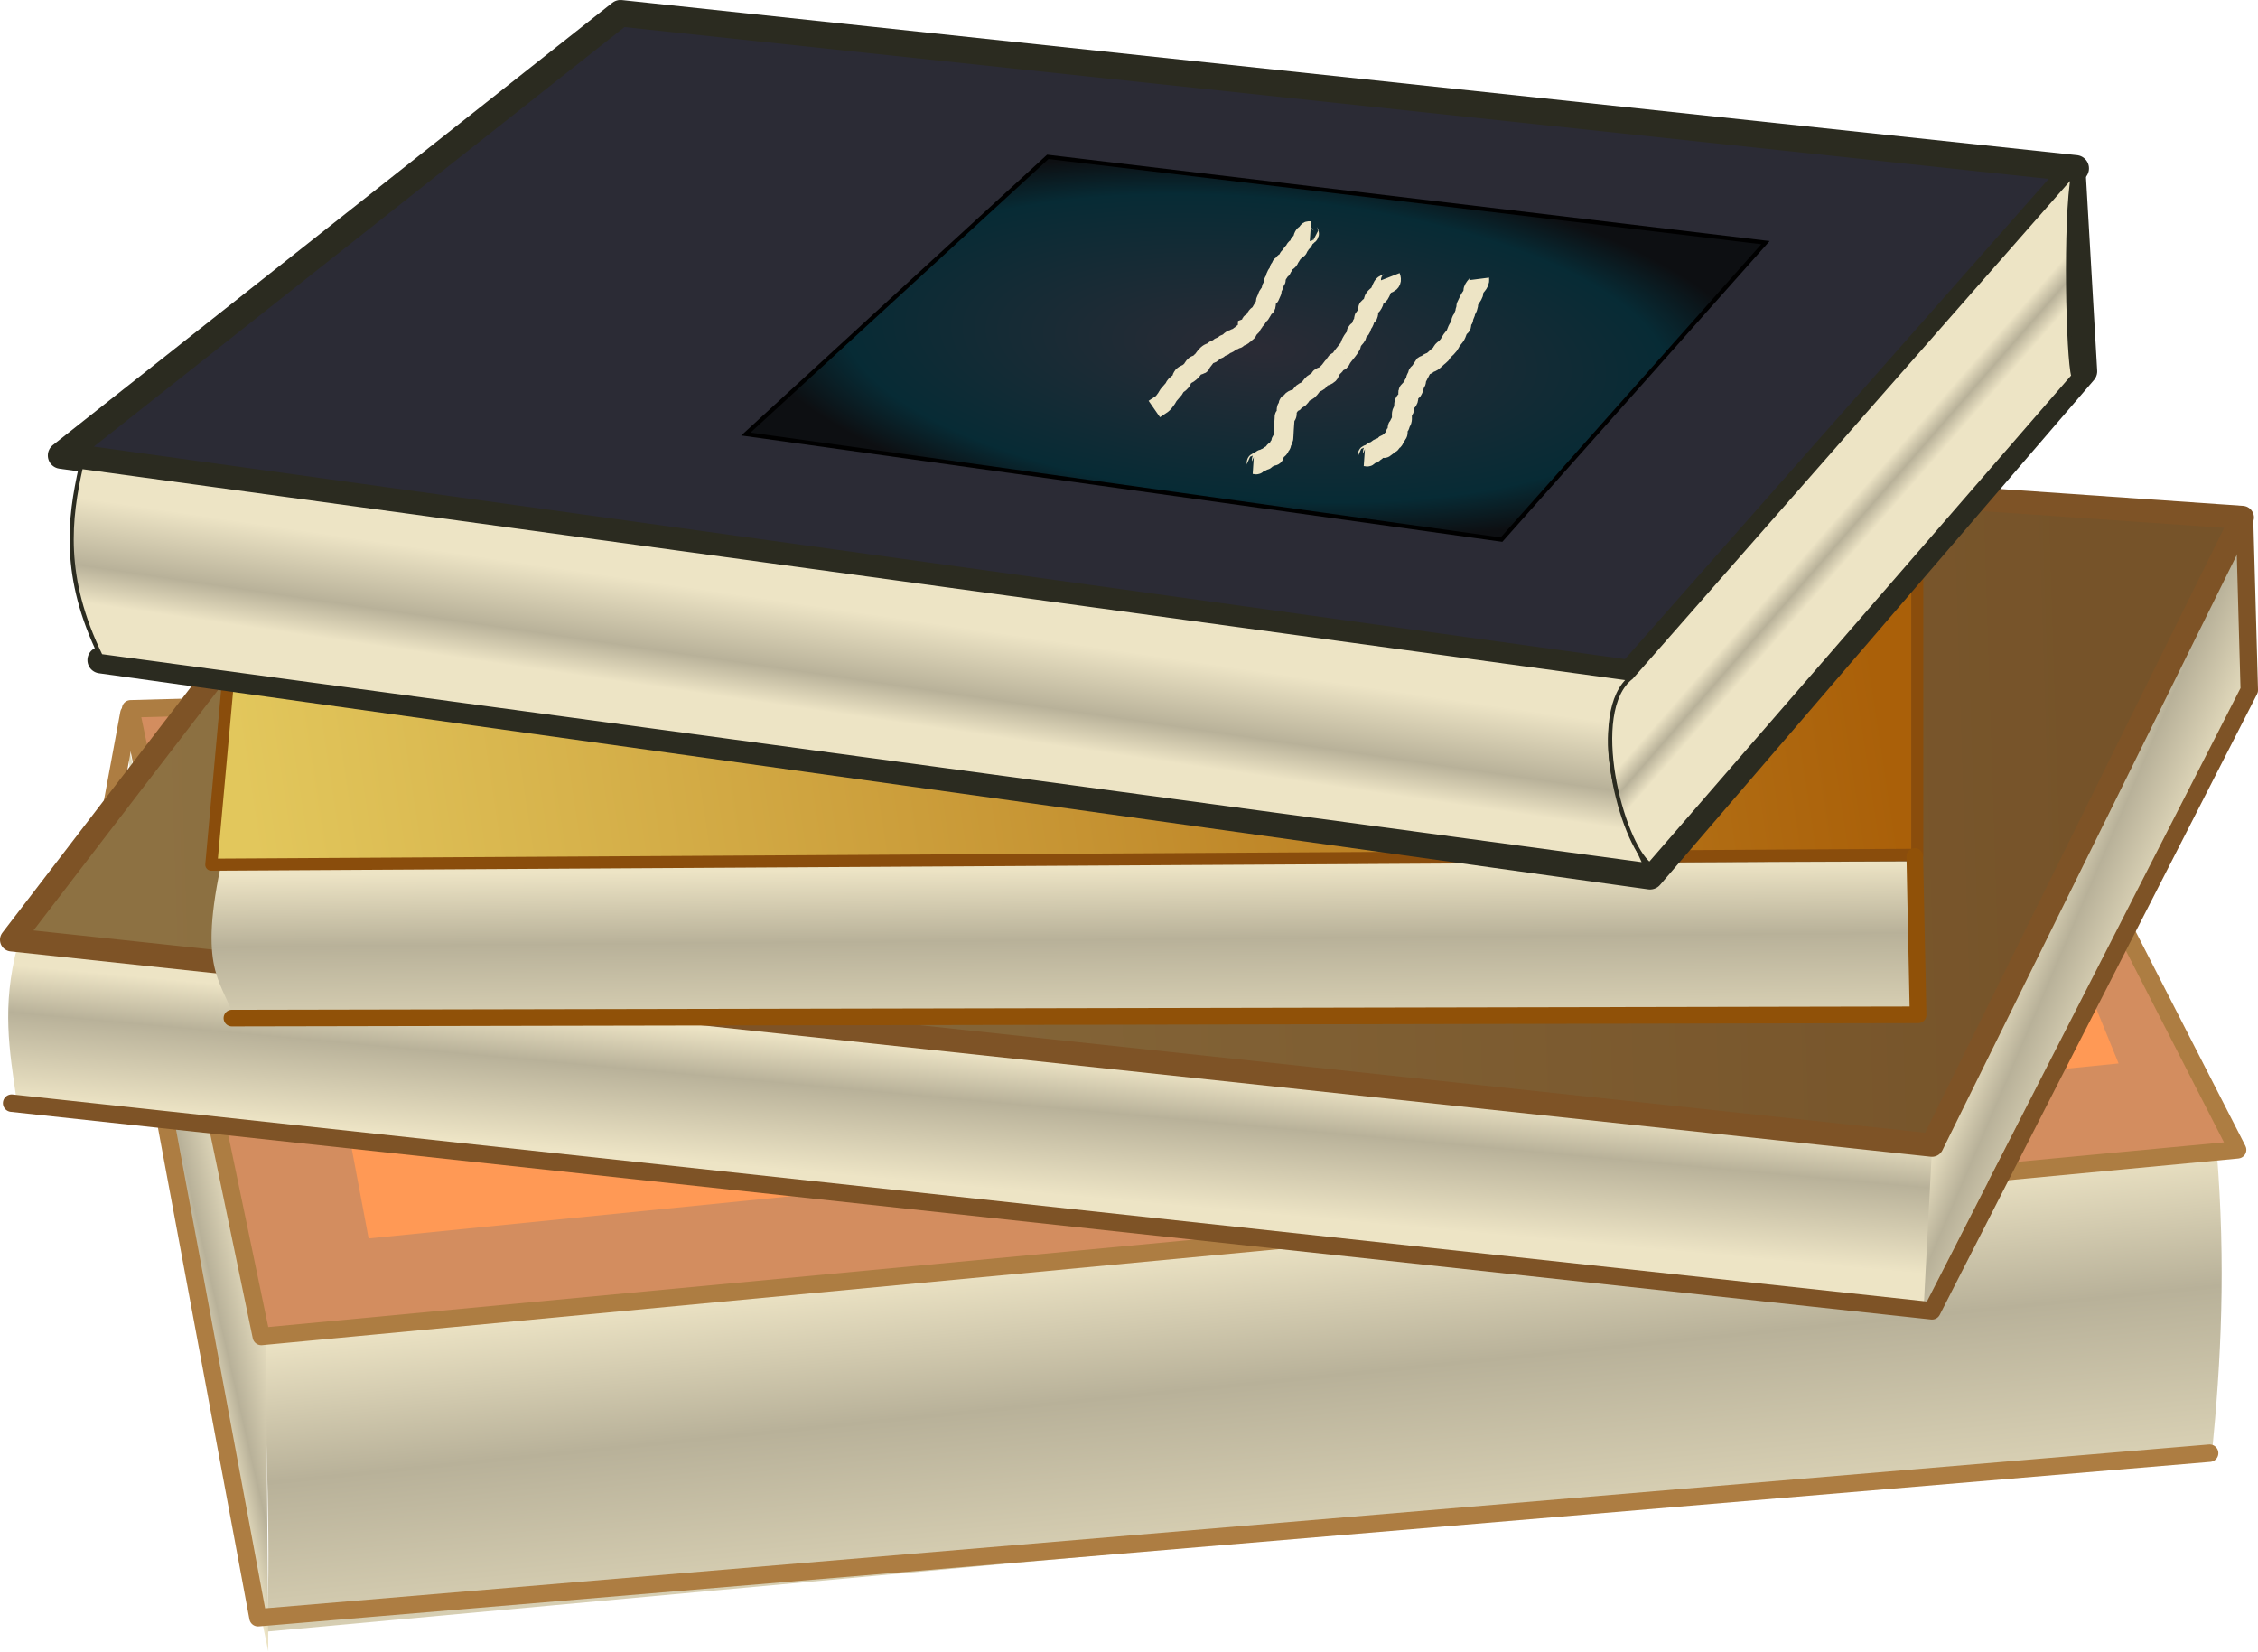
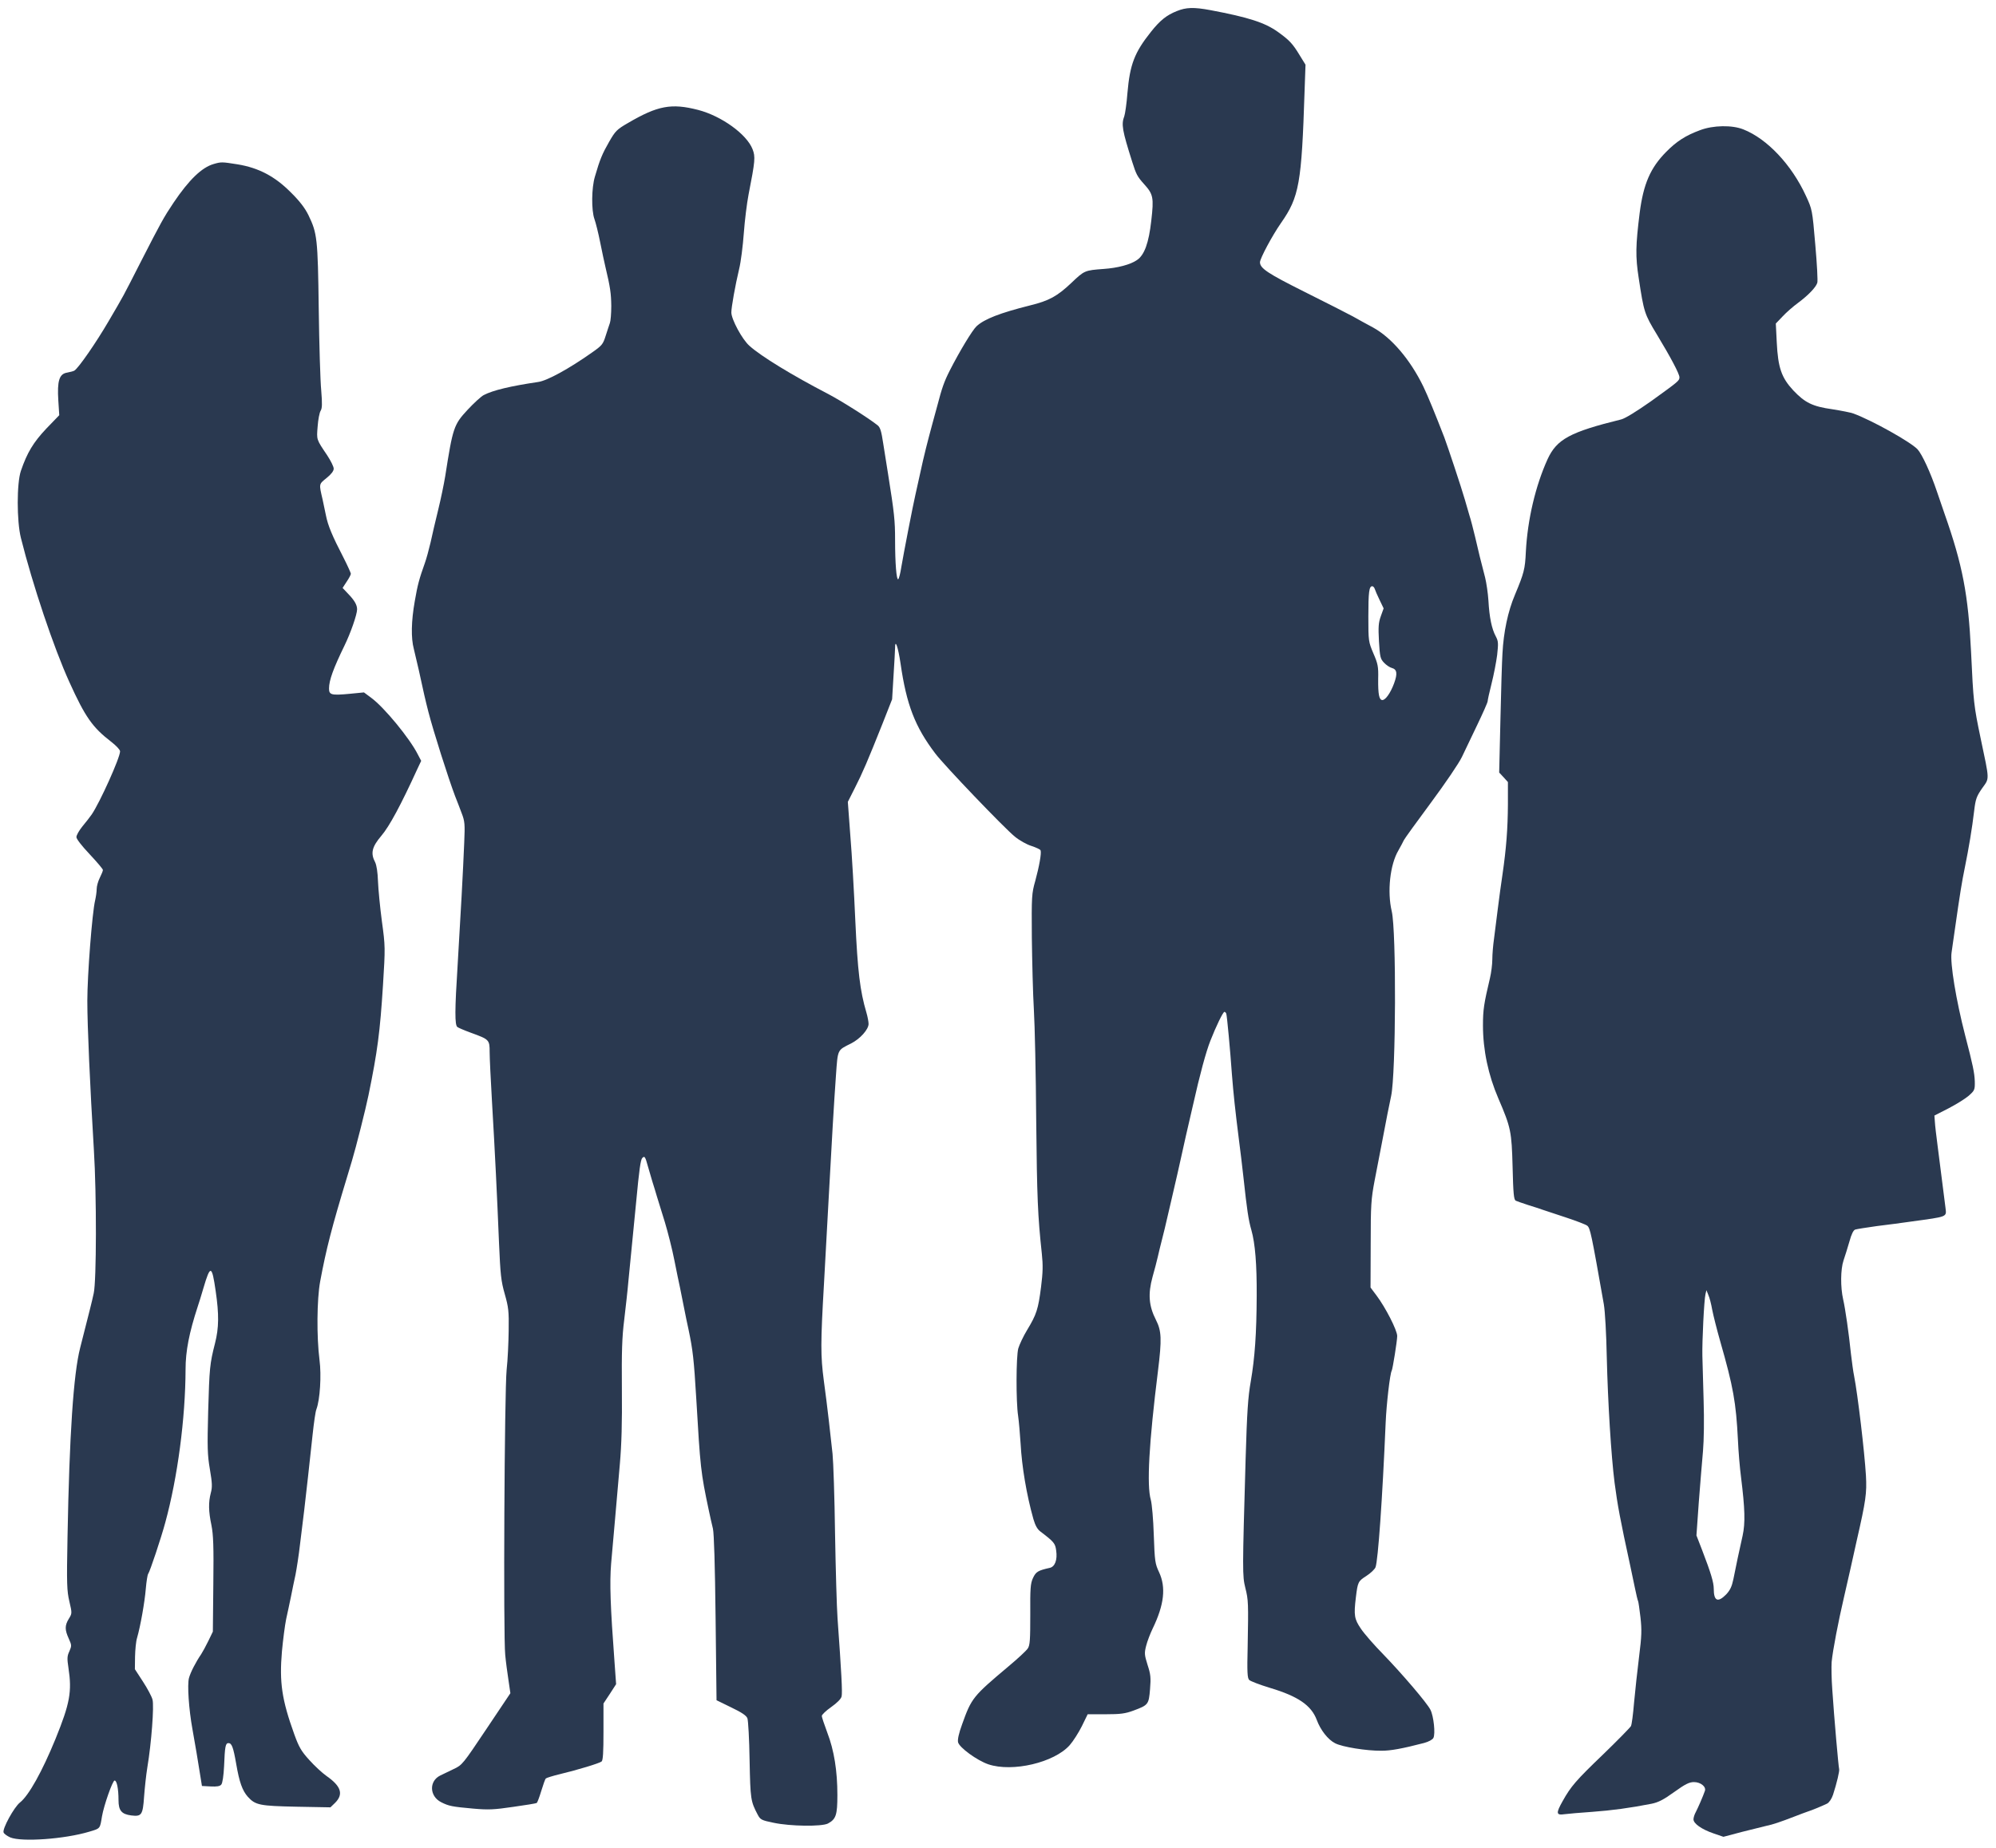
- <svg xmlns="http://www.w3.org/2000/svg" xmlns:xlink="http://www.w3.org/1999/xlink" id="svg2" viewBox="0 0 543.32 397.37" version="1.1">
-   <defs id="defs6">
-     <linearGradient id="linearGradient3789">
-       <stop id="stop3791" style="stop-color:#ede4c5" offset="0" />
-       <stop id="stop3793" style="stop-color:#b8b199" offset=".353" />
-       <stop id="stop3795" style="stop-color:#ede4c5" offset="1" />
-     </linearGradient>
-     <linearGradient id="linearGradient3771" y2="156.21" xlink:href="#linearGradient3789" gradientUnits="userSpaceOnUse" x2="241.87" y1="180.82" x1="238.25" />
-     <linearGradient id="linearGradient3781" y2="138.96" gradientUnits="userSpaceOnUse" x2="485.13" y1="133.4" x1="478.78">
-       <stop id="stop3767" style="stop-color:#ede4c5" offset="0" />
-       <stop id="stop3773" style="stop-color:#b8b199" offset=".5" />
-       <stop id="stop3769" style="stop-color:#ede4c5" offset="1" />
-     </linearGradient>
-     <radialGradient id="radialGradient3807" gradientUnits="userSpaceOnUse" cy="92.905" cx="338.64" gradientTransform="matrix(.99981 .082803 -.030063 0.363 2.8581 31.14)" r="123.17">
-       <stop id="stop3799" style="stop-color:#2b2b35" offset="0" />
-       <stop id="stop3805" style="stop-color:#072b35" offset=".808" />
-       <stop id="stop3801" style="stop-color:#0d0f12" offset="1" />
-     </radialGradient>
-     <linearGradient id="linearGradient3875" y2="150.87" gradientUnits="userSpaceOnUse" x2="485.24" gradientTransform="translate(-36.501 -9.1139)" y1="209.62" x1="96.765">
-       <stop id="stop3871" style="stop-color:#e2c75c" offset="0" />
-       <stop id="stop3873" style="stop-color:#aa6009" offset="1" />
-     </linearGradient>
-     <linearGradient id="linearGradient3883" y2="266.99" xlink:href="#linearGradient3789" gradientUnits="userSpaceOnUse" x2="276.41" gradientTransform="translate(-36.501 -9.1139)" y1="218.16" x1="276" />
-     <linearGradient id="linearGradient3899" y2="201.56" gradientUnits="userSpaceOnUse" x2="539.54" gradientTransform="translate(-36.501 -9.1139)" y1="216.72" x1="70.742">
-       <stop id="stop3895" style="stop-color:#8d7142" offset="0" />
-       <stop id="stop3897" style="stop-color:#765329" offset="1" />
-     </linearGradient>
-     <linearGradient id="linearGradient3907" y2="233.28" xlink:href="#linearGradient3789" gradientUnits="userSpaceOnUse" x2="555.76" gradientTransform="translate(-36.501 -9.1139)" y1="221.49" x1="528.38" />
-     <linearGradient id="linearGradient3923" y2="291.95" xlink:href="#linearGradient3789" gradientUnits="userSpaceOnUse" x2="240.24" gradientTransform="translate(-36.501 -9.1139)" y1="259.95" x1="243.17" />
-     <linearGradient id="linearGradient3941" y2="407.75" xlink:href="#linearGradient3789" gradientUnits="userSpaceOnUse" x2="314.44" gradientTransform="translate(-36.501 -9.1139)" y1="310.62" x1="304.64" />
-     <linearGradient id="linearGradient3949" y2="302.34" xlink:href="#linearGradient3789" gradientUnits="userSpaceOnUse" x2="95.945" gradientTransform="translate(-35.939 -5.4646)" y1="306.27" x1="78.663" />
-   </defs>
-   <path id="path3927" style="fill:url(#linearGradient3941)" d="m63.997 392.6 468.24-42.95c2.172-21.932 3.406-45.115 1.123-72.987l-470.2 44.63c0.822 19.937 2.231 57.554 0.842 71.303z" />
-   <path id="path3929" style="fill:url(#linearGradient3949)" d="m30.769 178.83 33.228 144.43 0.561 74.11-28.072-135.59z" />
-   <path id="path3925" style="stroke-linejoin:round;stroke:#ad7d42;stroke-linecap:round;stroke-width:4.2;fill:#d38d5f" d="m31.433 170.55 446.35-12.35 60.63 118.46-475.54 44.91z" />
-   <path id="path3933" style="fill:#ff9955" d="m81.402 259.25 7.299 38.739 421.08-42.108-17.405-42.669z" />
-   <path id="path3931" style="stroke-linejoin:round;stroke:#ad7d42;stroke-linecap:round;stroke-width:4.2;fill:none" d="m31.017 171.63-4.699 25.44 35.762 192.17 469.6-39.59" />
-   <path id="path3887" style="fill:url(#linearGradient3923)" d="m4.204 227.67 461.22 49.266-1.965 36.634l-459.54-49.4c-1.609-11.14-3.55-22.09 0.284-36.5z" />
-   <path id="path3889" style="fill:url(#linearGradient3907)" d="m537.99 125.91 1.965 39.02-77.058 149.48 1.965-37.757z" />
-   <path id="path3885" style="stroke-linejoin:round;stroke:#7e5326;stroke-linecap:round;stroke-width:5.6;fill:url(#linearGradient3899)" d="m56.698 155.95c-2.245 2.81-53.898 70.18-53.898 70.18l462.07 49.407 74.672-151.03-137.55-9.544z" />
-   <path id="path3859" style="fill:url(#linearGradient3883)" d="m53.022 208.85c-5.441 25.953 1.016 27.445 3.374 36.722l403.75-2.978 0.794-35.333z" />
-   <path id="path3855" style="stroke-linejoin:round;stroke:#8a4d0c;stroke-linecap:round;stroke-width:2.9;fill:url(#linearGradient3875)" d="m55.603 155.65-4.764 52.404 410.5-2.382v-89.722z" />
-   <g id="g3821" transform="translate(-36.501 -9.1139)">
-     <path id="path2987" d="m51.213 118.71 134.59-106.4 350.15 37.322-107.19 121.48z" style="stroke-linejoin:round;stroke:#2b2b20;stroke-linecap:round;stroke-width:6.4;fill:#2b2b35" />
-     <path id="path2989" d="m215.97 113.55 72.65-66.697 172.69 20.644-63.52 71.463z" style="stroke:#000000;stroke-width:1px;fill:url(#radialGradient3807)" />
-     <path id="path2991" d="m60.741 167.94 372.78 52 104.41-121.48-2.78-48.034" style="stroke-linejoin:round;stroke:#2b2b20;stroke-linecap:round;stroke-width:6.4;fill:none" />
-     <path id="path2993" d="m55.977 121.45c-2.785 12.409-4.566 26.4 4.764 45.524l371.59 50.194c-8.251-17.51-12.166-33.427-3.573-44.746z" style="stroke-linejoin:round;stroke:#2b2b20;stroke-linecap:round;stroke-width:0.99;fill:url(#linearGradient3771)" />
-     <path id="path3763" style="stroke-linejoin:round;stroke:#2b2b20;stroke-linecap:round;fill:url(#linearGradient3781)" d="m429.01 172.09c-10.575 8.189-2.4 39.635 4.415 45.028l101.97-117.52c-1.262-3.981-2.086-37.629-0.036-48.568z" />
-     <path id="path3815" d="m392.43 76.214c0.15 1.18-1.069 1.732-1.38 2.69-0.082 0.252 0.027 0.54-0.055 0.792-0.183 0.563-0.645 0.996-0.902 1.529-1.871 3.876 0.367-0.819-0.533 1.953-0.091 0.281-0.338 0.491-0.451 0.765-0.05 0.122 0.013 0.27-0.027 0.396-0.129 0.398-0.349 0.763-0.478 1.161-0.041 0.126 0.04 0.282-0.027 0.396-0.095 0.161-0.366 0.191-0.423 0.369-0.123 0.378 0.04 0.811-0.082 1.188-0.058 0.178-0.309 0.22-0.423 0.369-0.181 0.234-0.322 0.498-0.451 0.765-0.182 0.377-0.266 0.8-0.478 1.161-0.242 0.411-0.601 0.742-0.874 1.133-0.826 1.183-0.056 0.519-1.325 1.898-0.253 0.275-0.602 0.454-0.847 0.737-0.193 0.224-0.257 0.541-0.451 0.765-0.245 0.283-0.565 0.491-0.847 0.737-0.423 0.369-0.809 0.786-1.27 1.106-0.243 0.168-0.563 0.194-0.82 0.341-0.163 0.093-0.261 0.276-0.423 0.369-0.257 0.147-0.596 0.147-0.82 0.341-0.027 0.024-0.848 1.459-0.902 1.529-0.114 0.148-0.328 0.207-0.423 0.369-0.067 0.114 0.023 0.274-0.027 0.396-0.113 0.274-0.359 0.483-0.451 0.765-0.082 0.252 0.046 0.547-0.055 0.792-0.071 0.173-0.352 0.196-0.423 0.369-0.101 0.245 0.027 0.54-0.055 0.792-0.674 2.076-0.105-0.405-1.27 1.106-0.162 0.21-0.037 0.528-0.055 0.792-0.027 0.396 0.04 0.811-0.082 1.188-0.219 0.674-0.628 0.063-0.847 0.737-0.123 0.378-0.055 0.792-0.082 1.188-0.009 0.132 0.023 0.274-0.027 0.396-0.113 0.274-0.359 0.483-0.451 0.765-0.198 0.61 0.061 1.37-0.137 1.98-0.091 0.281-0.338 0.491-0.451 0.765-0.05 0.122 0.04 0.282-0.027 0.396-0.095 0.161-0.328 0.207-0.423 0.369-0.142 0.24 0.032 1.344-0.11 1.584-0.067 0.114-0.329-0.141-0.396-0.027-0.134 0.228 0.046 0.547-0.055 0.792-0.071 0.173-0.328 0.207-0.423 0.369-0.067 0.114 0.072 0.309-0.027 0.396-0.1 0.087-0.296-0.114-0.396-0.027-0.1 0.087 0.04 0.282-0.027 0.396-0.499 0.845-0.254 0.106-0.82 0.341-1.705 0.71 0.425 0.002-0.451 0.765-1.07 0.931-0.467 0.121-1.216 0.314-0.287 0.074-0.563 0.194-0.82 0.341-0.325 0.186-0.501 0.593-0.847 0.737-0.122 0.051-0.296-0.114-0.396-0.027-0.1 0.087 0.072 0.309-0.027 0.396-0.1 0.087-0.274-0.078-0.396-0.027-0.173 0.072-0.251 0.297-0.423 0.369-0.122 0.051-0.296-0.114-0.396-0.027-0.1 0.087 0.072 0.309-0.027 0.396-0.1 0.087-0.264-0.018-0.396-0.027-0.132-0.009-0.264-0.018-0.396-0.027" style="stroke:#ede4c5;stroke-width:4.8;fill:none" />
-     <path id="path3817" d="m371.04 75.69c0.715 1.832-1.264 1.445-1.749 2.267-0.362 0.614-0.534 1.333-0.929 1.925-0.208 0.311-0.602 0.454-0.847 0.737-0.875 1.013-0.038 0.65-0.929 1.925-0.214 0.307-0.618 0.441-0.847 0.737-0.081 0.105-0.018 0.264-0.027 0.396-0.027 0.396 0.09 0.831-0.082 1.188-0.163 0.337-0.657 0.415-0.847 0.737-0.134 0.228 0.027 0.54-0.055 0.792-0.091 0.281-0.322 0.498-0.451 0.765-0.182 0.377-0.239 0.818-0.478 1.161-0.214 0.307-0.657 0.415-0.847 0.737-0.134 0.228 0.06 0.554-0.055 0.792-0.207 0.43-0.632 0.722-0.874 1.133-1.29 2.188 0.229 0.267-0.929 1.925-0.546 0.782-1.202 1.484-1.749 2.267-0.169 0.243-0.228 0.57-0.451 0.765-0.223 0.194-0.596 0.147-0.82 0.341-0.223 0.194-0.27 0.53-0.451 0.765-0.114 0.148-0.301 0.227-0.423 0.369-0.312 0.361-0.544 0.789-0.874 1.133 0.335 0.861-1.716 1.121-2.09 1.447-0.223 0.194-0.228 0.57-0.451 0.765-0.36 0.313-0.883 0.397-1.243 0.71-0.499 0.434-0.799 1.067-1.298 1.502-0.36 0.313-0.883 0.397-1.243 0.71-0.36 0.313-0.515 0.82-0.874 1.133-0.446 0.389-1.193 0.294-1.639 0.682-0.876 0.763 1.254 0.055-0.451 0.765-0.122 0.051-0.296-0.114-0.396-0.027-0.2 0.174 0.08 0.564-0.055 0.792-0.095 0.161-0.328 0.207-0.423 0.369-0.142 0.24 0.032 1.344-0.11 1.584-0.095 0.161-0.328 0.207-0.423 0.369-0.067 0.114-0.018 0.264-0.027 0.396-0.018 0.264-0.037 0.528-0.055 0.792-0.046 0.66-0.091 1.32-0.137 1.98-0.026 0.383-0.098 2.263-0.165 2.376-0.095 0.161-0.352 0.196-0.423 0.369-0.101 0.245 0.046 0.547-0.055 0.792-0.071 0.173-0.328 0.207-0.423 0.369-0.067 0.114 0.04 0.282-0.027 0.396-0.271 0.459-1 0.647-1.27 1.106-0.134 0.228 0.145 0.618-0.055 0.792-0.2 0.174-0.548-0.157-0.792-0.055-0.546 0.227-0.301 0.51-0.847 0.737-0.122 0.051-0.296-0.114-0.396-0.027-0.1 0.087 0.072 0.309-0.027 0.396-0.2 0.174-0.592-0.229-0.792-0.055-0.1 0.087 0.072 0.309-0.027 0.396-0.1 0.087-0.274-0.078-0.396-0.027-0.173 0.072-0.251 0.297-0.423 0.369-0.122 0.051-0.296-0.114-0.396-0.027-0.1 0.087 0.072 0.309-0.027 0.396-0.1 0.087-0.264-0.018-0.396-0.027-0.132-0.009-0.264-0.018-0.396-0.027" style="stroke:#ede4c5;stroke-width:4.8;fill:none" />
-     <path id="path3819" d="m314.25 107.53c2.028-1.404 1.828-0.953 2.964-2.58 0.169-0.243 0.27-0.53 0.451-0.765 0.404-0.524 0.894-0.978 1.298-1.502 0.181-0.234 0.251-0.547 0.451-0.765 0.38-0.413 0.927-0.661 1.27-1.106 0.256-0.331 0.195-0.853 0.478-1.161 0.323-0.351 0.851-0.438 1.243-0.71 0.308-0.213 0.594-0.462 0.847-0.737 0.323-0.351 0.482-0.862 0.874-1.133 0.344-0.238 0.852-0.106 1.216-0.314 0.115-0.066-0.04-0.282 0.027-0.396 0.095-0.161 0.301-0.227 0.423-0.369 0.579-0.669 0.926-1.416 1.721-1.871 0.115-0.066 0.281 0.093 0.396 0.027 0.325-0.186 0.533-0.534 0.847-0.737 0.248-0.161 0.563-0.194 0.82-0.341 0.163-0.093 0.261-0.276 0.423-0.369 0.257-0.147 0.563-0.194 0.82-0.341 0.163-0.093 0.261-0.276 0.423-0.369 0.257-0.147 0.571-0.18 0.82-0.341 0.314-0.203 0.522-0.552 0.847-0.737 0.115-0.066 0.274 0.078 0.396 0.027 0.173-0.072 0.251-0.297 0.423-0.369 0.122-0.051 0.274 0.078 0.396 0.027 0.346-0.144 0.501-0.593 0.847-0.737 0.122-0.051 0.296 0.114 0.396 0.027 0.1-0.087-0.072-0.309 0.027-0.396s0.274 0.078 0.396 0.027c0.173-0.072 0.282-0.246 0.423-0.369 0.141-0.123 0.352-0.196 0.423-0.369 0.101-0.245 0.037-0.528 0.055-0.792 0.273-0.114 0.639-0.107 0.82-0.341 0.162-0.21-0.08-0.564 0.055-0.792 0.067-0.114 0.296 0.114 0.396 0.027 0.223-0.194 0.27-0.53 0.451-0.765 0.114-0.148 0.328-0.207 0.423-0.369 0.067-0.114-0.04-0.282 0.027-0.396 0.19-0.322 0.618-0.441 0.847-0.737 0.172-0.223 0.73-1.306 0.902-1.529 0.114-0.148 0.366-0.191 0.423-0.369 0.123-0.378-0.022-0.805 0.082-1.188 0.078-0.285 0.338-0.491 0.451-0.765 0.05-0.122-0.04-0.282 0.027-0.396 1.032-1.75-0.281 1.669 0.874-1.133 0.096-0.232-0.041-0.56 0.055-0.792 0.113-0.274 0.359-0.483 0.451-0.765 0.082-0.252-0.046-0.547 0.055-0.792 0.071-0.173 0.352-0.196 0.423-0.369 0.101-0.245-0.027-0.54 0.055-0.792 0.183-0.563 0.676-0.982 0.902-1.529 0.05-0.122-0.072-0.309 0.027-0.396s0.296 0.114 0.396 0.027c0.2-0.174-0.145-0.618 0.055-0.792 0.1-0.087 0.296 0.114 0.396 0.027 0.1-0.087-0.04-0.282 0.027-0.396 0.271-0.459 1-0.647 1.27-1.106 0.067-0.114-0.04-0.282 0.027-0.396 0.095-0.161 0.309-0.22 0.423-0.369 0.181-0.234 0.27-0.53 0.451-0.765 0.114-0.148 0.309-0.22 0.423-0.369 0.181-0.234 0.228-0.57 0.451-0.765 0.1-0.087 0.296 0.114 0.396 0.027 0.1-0.087-0.04-0.282 0.027-0.396 0.095-0.161 0.328-0.207 0.423-0.369 0.067-0.114-0.04-0.282 0.027-0.396 0.19-0.322 0.704-0.391 0.847-0.737 0.101-0.245-0.046-0.547 0.055-0.792 0.498-1.208 0.255 0.15 0.82-0.341 0.1-0.087-0.072-0.309 0.027-0.396s0.296 0.114 0.396 0.027c0.418-0.364-0.757-0.848 0.451-0.765" style="stroke:#ede4c5;stroke-width:4.8;fill:none" />
+ <svg xmlns="http://www.w3.org/2000/svg" version="1.0" width="1280pt" height="1185pt" viewBox="0 0 1280 1185" preserveAspectRatio="xMidYMid meet">
+   <g transform="translate(0,1185) scale(0.1,-0.1)" fill="#2a3950" stroke="none">
+     <path d="M7547 11779 c-66 -26 -108 -60 -166 -133 -106 -133 -135 -209 -151 -393 -5 -67 -15 -134 -20 -148 -20 -53 -14 -89 51 -294 25 -79 32 -93 75 -141 60 -66 64 -87 47 -235 -16 -143 -44 -221 -92 -253 -41 -29 -125 -51 -214 -57 -121 -9 -123 -10 -206 -89 -91 -86 -143 -115 -266 -145 -191 -48 -293 -87 -343 -134 -26 -24 -109 -161 -171 -283 -36 -71 -50 -110 -81 -229 -4 -16 -18 -66 -30 -110 -32 -118 -55 -208 -79 -320 -12 -55 -26 -118 -31 -140 -14 -59 -76 -378 -90 -462 -6 -40 -15 -75 -20 -78 -11 -7 -20 102 -20 252 0 124 -5 172 -45 423 -8 52 -22 140 -31 195 -12 80 -19 104 -37 118 -58 46 -232 156 -316 200 -231 120 -431 242 -505 309 -46 40 -116 170 -116 214 0 34 25 174 50 279 11 44 24 148 30 230 6 83 20 193 30 245 43 220 45 244 26 293 -37 96 -199 213 -349 252 -171 44 -259 28 -450 -84 -71 -41 -81 -51 -121 -121 -43 -75 -59 -112 -91 -223 -22 -73 -23 -216 -3 -272 8 -22 25 -89 37 -150 12 -60 27 -130 33 -155 32 -134 37 -173 38 -252 0 -48 -4 -97 -9 -110 -4 -13 -17 -49 -27 -82 -17 -54 -23 -62 -89 -108 -146 -103 -286 -180 -344 -188 -176 -26 -290 -53 -349 -84 -16 -8 -63 -51 -104 -95 -88 -95 -94 -113 -143 -426 -8 -49 -28 -146 -45 -215 -17 -69 -39 -163 -49 -210 -11 -47 -27 -105 -36 -130 -36 -101 -47 -140 -65 -245 -23 -130 -25 -237 -6 -308 7 -29 21 -88 31 -132 29 -136 46 -208 62 -270 32 -125 128 -426 171 -540 11 -27 30 -77 42 -109 21 -54 22 -71 17 -190 -7 -174 -24 -486 -42 -781 -19 -297 -19 -389 -2 -402 6 -5 46 -22 87 -37 118 -43 120 -45 120 -124 0 -37 7 -179 15 -317 19 -321 33 -610 45 -905 9 -207 13 -246 37 -330 24 -85 27 -110 25 -235 -1 -76 -6 -189 -13 -250 -14 -135 -22 -1714 -9 -1830 4 -44 14 -117 21 -163 l12 -82 -154 -230 c-150 -224 -155 -231 -209 -256 -30 -14 -69 -33 -87 -42 -73 -36 -69 -133 6 -171 49 -25 71 -29 204 -41 100 -9 135 -7 258 11 79 11 146 22 151 25 4 3 17 37 29 77 12 40 25 76 29 80 4 4 45 17 91 28 116 28 251 69 267 81 9 8 12 59 12 191 l0 181 41 62 40 62 -10 139 c-27 362 -32 510 -22 634 6 68 18 201 26 294 8 94 22 249 30 345 11 124 15 264 13 480 -2 239 1 335 15 445 9 77 22 190 27 250 20 200 38 388 50 510 19 203 28 267 39 278 15 15 19 8 36 -54 9 -30 22 -74 29 -99 8 -25 21 -67 29 -95 8 -27 31 -102 51 -165 19 -63 47 -173 61 -245 14 -71 30 -148 35 -170 4 -22 16 -78 25 -125 9 -47 23 -114 31 -150 27 -129 34 -189 49 -440 26 -446 29 -474 80 -715 8 -38 20 -92 27 -120 7 -33 13 -228 17 -575 l6 -525 94 -46 c67 -32 97 -52 104 -70 5 -13 12 -134 14 -269 5 -252 7 -263 52 -349 17 -32 24 -36 102 -52 108 -23 308 -25 348 -5 52 28 61 54 61 183 0 155 -21 287 -65 401 -19 51 -35 99 -35 106 0 8 27 34 60 57 38 27 63 52 67 68 6 24 -1 154 -26 501 -5 69 -12 314 -16 545 -3 231 -11 461 -16 510 -6 50 -16 146 -24 215 -8 69 -22 184 -32 255 -21 160 -21 240 1 620 9 165 23 419 31 565 19 353 33 593 46 775 12 167 8 158 96 202 58 29 113 90 113 126 0 13 -6 46 -14 73 -41 139 -56 264 -71 589 -8 182 -22 427 -32 546 l-16 216 45 89 c49 96 82 173 178 414 l61 155 9 150 c5 83 10 163 10 180 0 60 19 7 35 -100 38 -265 93 -407 223 -578 58 -77 442 -478 510 -533 29 -24 77 -51 107 -60 30 -10 56 -22 58 -28 7 -17 -9 -104 -34 -196 -23 -81 -24 -97 -22 -365 2 -154 7 -361 13 -460 6 -99 13 -418 15 -710 5 -496 10 -615 36 -855 8 -75 7 -121 -5 -215 -18 -142 -29 -176 -89 -275 -25 -41 -50 -95 -57 -119 -14 -52 -15 -342 -1 -432 5 -35 12 -116 16 -179 8 -147 38 -327 82 -483 12 -41 25 -65 45 -80 87 -66 95 -76 101 -121 9 -61 -8 -105 -41 -112 -76 -17 -89 -25 -108 -66 -16 -35 -18 -66 -17 -233 0 -163 -2 -197 -16 -218 -9 -14 -65 -66 -125 -116 -227 -191 -236 -202 -296 -370 -22 -60 -30 -99 -26 -116 9 -34 121 -116 194 -141 155 -52 423 11 522 123 22 25 57 80 78 122 l37 76 115 0 c96 0 126 4 180 24 94 35 97 39 105 137 6 74 4 95 -16 156 -20 64 -21 75 -9 122 7 28 26 78 42 111 74 153 86 264 41 361 -26 55 -28 71 -34 239 -3 99 -12 200 -19 225 -27 93 -12 363 46 828 25 203 23 255 -13 326 -46 90 -52 166 -22 276 12 41 27 100 34 130 7 30 17 73 23 95 11 41 25 99 62 260 37 159 48 208 65 285 9 41 23 102 30 135 8 33 28 121 45 195 45 201 84 344 112 415 36 92 81 185 90 185 5 0 10 -6 12 -12 5 -17 25 -232 36 -388 10 -127 21 -230 45 -420 8 -58 21 -170 30 -250 21 -194 31 -265 50 -330 24 -85 35 -218 34 -420 -1 -244 -12 -398 -38 -550 -18 -101 -24 -196 -33 -495 -21 -725 -21 -752 -2 -829 20 -79 20 -99 15 -379 -4 -162 -2 -200 10 -212 8 -8 68 -31 134 -51 180 -54 264 -112 299 -205 24 -65 72 -127 118 -150 46 -24 203 -49 297 -48 59 0 132 13 274 50 29 8 53 21 59 32 14 26 2 140 -19 181 -22 44 -183 232 -303 356 -57 58 -121 131 -143 164 -42 62 -46 85 -32 201 12 98 14 103 67 137 28 18 54 43 59 56 16 42 44 433 65 927 5 120 28 317 39 334 6 11 35 191 35 222 0 37 -75 183 -132 259 l-39 52 1 278 c0 254 3 290 25 407 14 70 34 175 45 233 30 159 50 260 61 310 31 142 34 1059 4 1185 -30 126 -11 300 43 391 15 27 31 56 34 64 3 8 81 116 173 240 94 127 181 255 200 295 18 38 63 132 99 207 36 75 66 143 66 150 0 7 11 58 25 113 14 55 30 138 36 184 8 75 8 88 -9 120 -26 48 -41 122 -47 229 -3 48 -13 114 -21 147 -28 107 -43 168 -64 260 -12 50 -28 113 -37 140 -8 28 -21 73 -29 100 -22 77 -111 344 -132 400 -57 147 -106 267 -134 325 -84 173 -204 314 -322 379 -39 21 -98 53 -131 72 -33 18 -171 88 -307 156 -238 119 -288 152 -288 191 0 24 78 170 135 252 117 167 132 255 151 845 l6 170 -37 60 c-46 76 -66 97 -141 151 -83 59 -187 93 -432 139 -107 20 -156 18 -215 -6z m1269 -3706 c3 -10 17 -42 31 -71 l26 -54 -18 -50 c-15 -42 -17 -68 -12 -161 6 -101 9 -113 33 -138 14 -15 37 -30 49 -33 34 -9 38 -36 15 -99 -23 -62 -55 -107 -75 -107 -21 0 -28 37 -27 135 2 81 -2 98 -31 165 -31 74 -32 77 -32 235 0 159 5 195 25 195 6 0 13 -8 16 -17z" />
+     <path d="M10902 11015 c-92 -34 -150 -71 -217 -139 -101 -102 -146 -205 -170 -391 -26 -209 -28 -280 -6 -420 33 -218 37 -230 116 -360 90 -149 145 -253 145 -275 0 -22 -7 -27 -183 -154 -94 -66 -164 -109 -190 -116 -329 -81 -414 -127 -473 -256 -77 -170 -128 -385 -139 -593 -5 -112 -12 -137 -70 -276 -45 -106 -73 -239 -80 -377 -3 -45 -9 -236 -13 -423 l-8 -340 28 -30 28 -31 0 -144 c-1 -154 -10 -278 -35 -450 -9 -58 -22 -157 -30 -220 -8 -63 -19 -149 -24 -190 -6 -41 -11 -101 -11 -133 0 -32 -7 -86 -15 -120 -39 -165 -45 -203 -45 -304 0 -158 34 -318 99 -469 80 -186 85 -211 91 -438 4 -172 8 -210 20 -217 8 -4 44 -16 80 -28 36 -11 79 -25 95 -31 17 -6 83 -28 148 -49 64 -21 126 -45 135 -52 20 -15 27 -51 107 -504 8 -46 16 -191 19 -340 7 -291 28 -632 50 -805 19 -144 35 -232 101 -535 7 -33 20 -95 29 -138 9 -44 18 -82 21 -87 2 -4 9 -51 15 -103 9 -81 8 -120 -9 -254 -11 -87 -25 -219 -32 -293 -6 -74 -15 -142 -20 -151 -5 -9 -85 -91 -178 -181 -174 -167 -207 -205 -260 -300 -44 -78 -42 -92 12 -84 23 3 103 10 177 15 125 9 244 25 381 52 44 9 77 26 145 75 71 51 97 64 127 64 43 0 80 -30 70 -57 -12 -35 -44 -108 -58 -135 -8 -14 -15 -35 -15 -47 0 -27 52 -64 128 -90 l64 -22 121 32 c67 17 138 34 157 39 36 7 87 24 180 60 30 12 66 25 80 30 32 10 98 38 127 52 13 7 29 30 38 57 24 74 43 154 39 165 -4 12 -32 328 -44 511 -5 66 -6 145 -4 175 7 74 43 261 79 415 8 33 26 114 41 180 15 66 33 147 40 180 60 262 66 308 60 420 -9 153 -53 523 -76 640 -6 28 -14 91 -20 140 -14 137 -37 294 -50 350 -18 79 -17 193 2 250 10 28 26 82 38 122 13 48 26 74 38 77 10 3 72 13 137 22 66 8 165 21 220 29 239 33 228 28 221 89 -9 72 -37 287 -51 401 -8 61 -16 128 -17 150 l-3 40 90 46 c50 26 108 62 130 81 38 34 40 38 39 92 -2 55 -12 104 -62 296 -58 225 -97 461 -87 530 3 25 13 88 20 140 35 246 46 312 65 405 25 123 47 253 60 365 9 75 15 92 51 144 48 68 49 43 -10 323 -43 206 -46 229 -61 553 -18 367 -54 555 -170 885 -15 44 -37 107 -48 140 -42 125 -96 241 -125 273 -44 47 -290 185 -412 230 -16 6 -77 18 -134 27 -128 18 -176 42 -251 121 -76 82 -98 146 -106 309 l-6 120 44 46 c23 25 68 64 98 86 66 49 115 100 124 129 4 11 -2 122 -13 246 -19 224 -20 225 -60 312 -92 200 -249 366 -401 426 -72 29 -194 27 -278 -5z m78 -7565 c7 -36 30 -128 52 -205 83 -289 101 -391 113 -630 3 -71 12 -179 20 -240 25 -201 28 -293 10 -375 -21 -93 -43 -196 -59 -278 -10 -48 -21 -71 -46 -98 -54 -55 -80 -43 -80 36 0 40 -18 101 -75 249 l-36 93 15 212 c9 116 21 264 27 329 6 72 8 197 4 325 -3 114 -7 243 -8 287 -2 92 11 358 20 395 l6 25 12 -30 c8 -17 19 -60 25 -95z" />
+     <path d="M1370 10798 c-76 -22 -158 -101 -257 -248 -63 -94 -81 -127 -209 -377 -124 -243 -104 -206 -208 -384 -80 -137 -192 -299 -219 -316 -6 -4 -27 -9 -47 -13 -50 -8 -64 -53 -56 -179 l6 -94 -83 -86 c-83 -88 -123 -154 -163 -271 -27 -78 -27 -323 0 -430 75 -300 210 -703 311 -925 101 -223 148 -290 266 -381 34 -26 59 -53 59 -63 0 -41 -130 -329 -182 -405 -12 -17 -39 -52 -60 -77 -21 -26 -38 -56 -38 -68 0 -12 34 -56 85 -110 47 -50 85 -95 85 -101 0 -6 -9 -28 -20 -50 -11 -22 -20 -54 -20 -72 0 -18 -5 -51 -10 -73 -19 -79 -50 -480 -50 -644 0 -164 17 -540 42 -956 18 -288 17 -841 -1 -920 -12 -56 -27 -114 -87 -350 -43 -168 -69 -559 -81 -1211 -6 -306 -4 -348 12 -416 18 -76 17 -77 -4 -111 -26 -43 -26 -70 0 -127 19 -42 19 -46 4 -81 -15 -31 -15 -47 -6 -107 23 -151 10 -226 -83 -455 -85 -208 -171 -363 -228 -408 -38 -30 -114 -169 -105 -192 3 -9 23 -23 43 -32 73 -30 348 -11 507 37 71 21 68 18 81 98 12 70 68 230 81 230 14 0 25 -52 25 -126 0 -67 20 -90 82 -98 66 -8 74 3 82 121 4 54 13 139 21 188 26 155 44 394 33 434 -5 20 -33 72 -61 115 l-52 80 1 80 c1 45 6 99 13 121 22 76 49 230 56 315 4 47 11 90 15 95 11 14 84 233 110 330 79 289 129 668 130 982 0 117 23 235 78 403 7 19 23 73 37 120 44 149 54 147 78 -20 22 -150 21 -237 -4 -335 -34 -133 -36 -160 -44 -436 -6 -233 -5 -279 11 -373 15 -88 16 -114 6 -151 -16 -61 -15 -118 4 -208 12 -61 15 -134 12 -379 l-3 -303 -29 -60 c-16 -33 -37 -71 -46 -85 -33 -48 -68 -115 -78 -152 -12 -42 -1 -202 22 -328 14 -75 38 -220 53 -315 l8 -50 56 -3 c40 -2 59 1 68 12 8 9 15 57 18 118 5 126 9 148 28 148 21 0 31 -25 50 -135 20 -116 39 -169 74 -209 49 -54 76 -59 313 -64 l217 -4 31 30 c54 55 37 106 -56 171 -27 19 -77 65 -110 102 -52 57 -67 83 -97 166 -80 222 -96 333 -79 531 7 75 19 168 27 207 9 38 22 104 31 145 8 41 21 104 29 140 7 36 21 124 29 195 9 72 21 171 27 220 13 108 34 301 54 486 8 74 18 146 24 160 23 61 33 217 20 316 -19 148 -17 389 4 503 39 210 75 349 174 675 8 28 22 73 30 100 26 86 89 336 106 420 58 282 74 407 93 706 15 241 15 249 -7 410 -12 90 -23 205 -25 256 -2 58 -9 103 -18 122 -31 59 -21 99 40 171 51 60 124 195 230 427 l25 53 -22 42 c-52 103 -216 302 -298 362 l-47 35 -92 -9 c-117 -11 -132 -7 -132 34 0 53 28 129 99 275 40 82 81 200 81 233 0 28 -17 58 -58 100 l-35 37 26 40 c15 22 27 45 27 51 0 5 -21 52 -47 103 -73 141 -100 206 -113 272 -7 33 -16 78 -21 100 -24 104 -25 98 25 139 30 24 46 45 46 60 0 13 -19 51 -42 86 -70 104 -68 98 -61 185 3 44 12 89 19 100 10 16 11 44 4 130 -6 61 -13 297 -16 525 -6 453 -10 484 -66 600 -22 45 -56 90 -113 146 -102 103 -207 158 -342 180 -100 16 -105 16 -153 2z" />
  </g>
-   <path id="path3857" style="stroke-linejoin:round;stroke:#905108;stroke-linecap:round;stroke-width:4;fill:none" d="m55.801 244.97 405.73-0.794-0.794-38.112" />
-   <path id="path3891" style="stroke-linejoin:round;stroke:#7e5326;stroke-linecap:round;stroke-width:4.2;fill:none" d="m540.1 125.63 1.123 40.424l-76.35 149.35-462.07-49.97" />
</svg>
